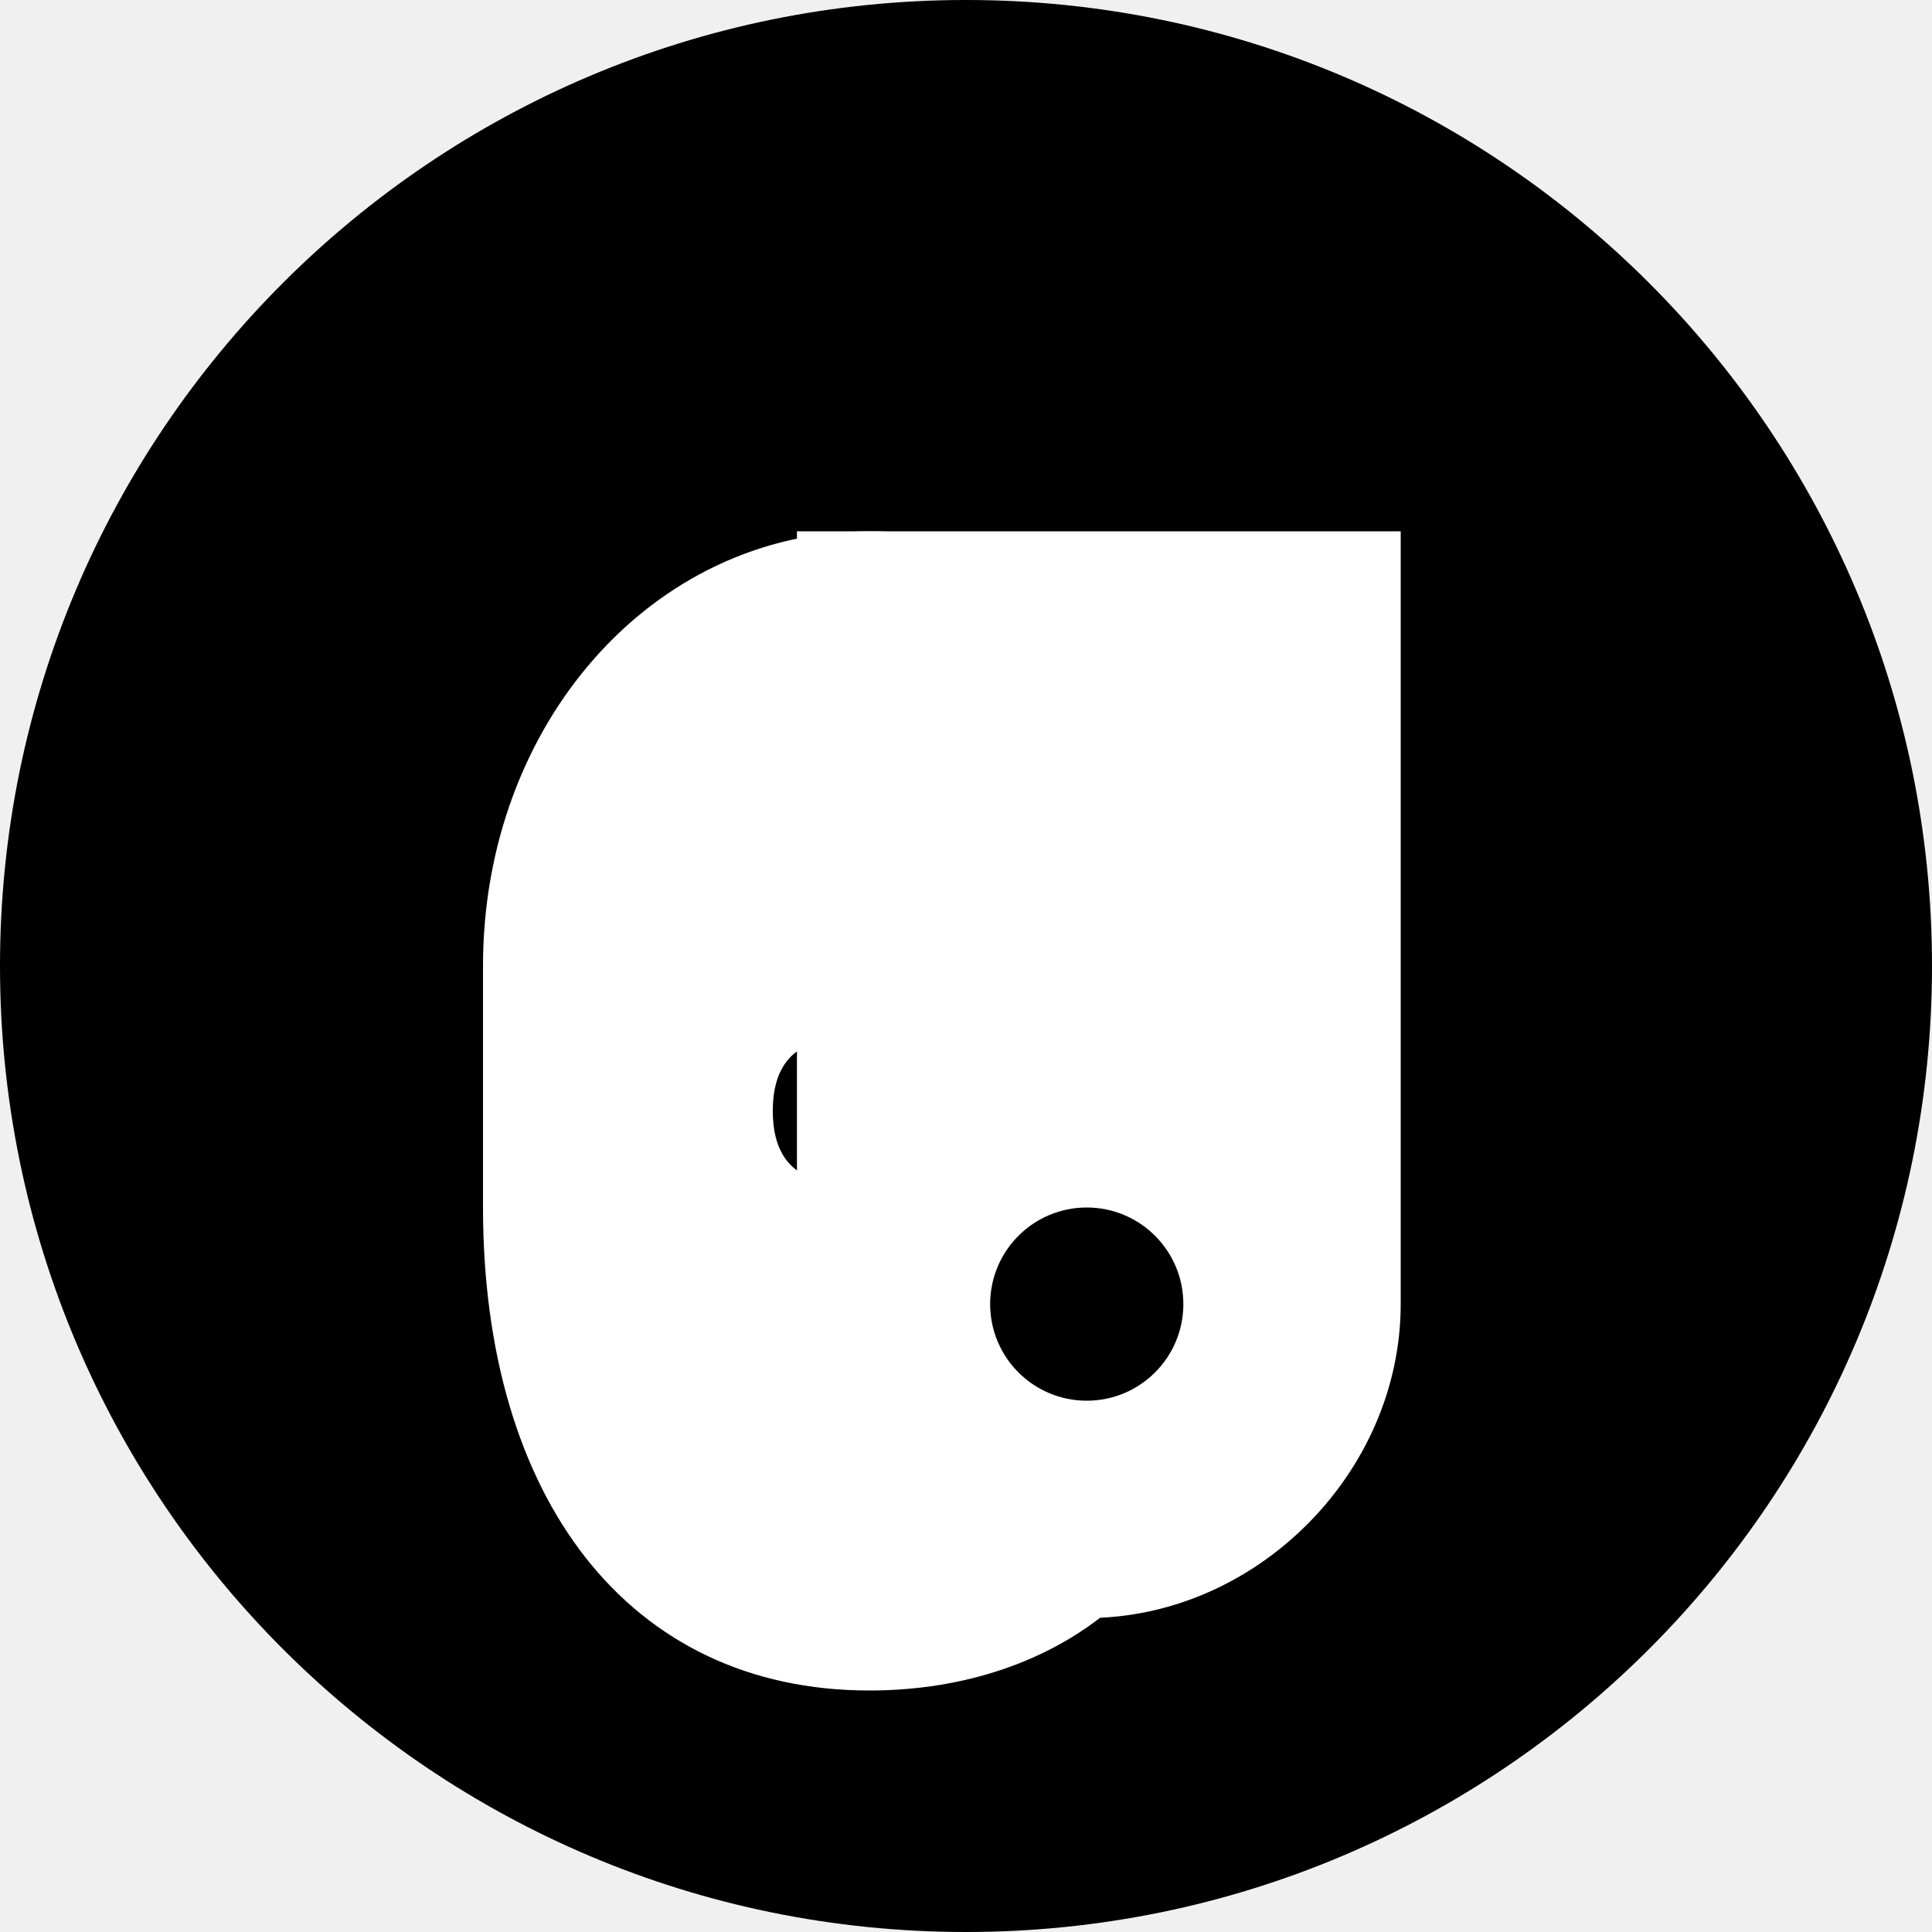
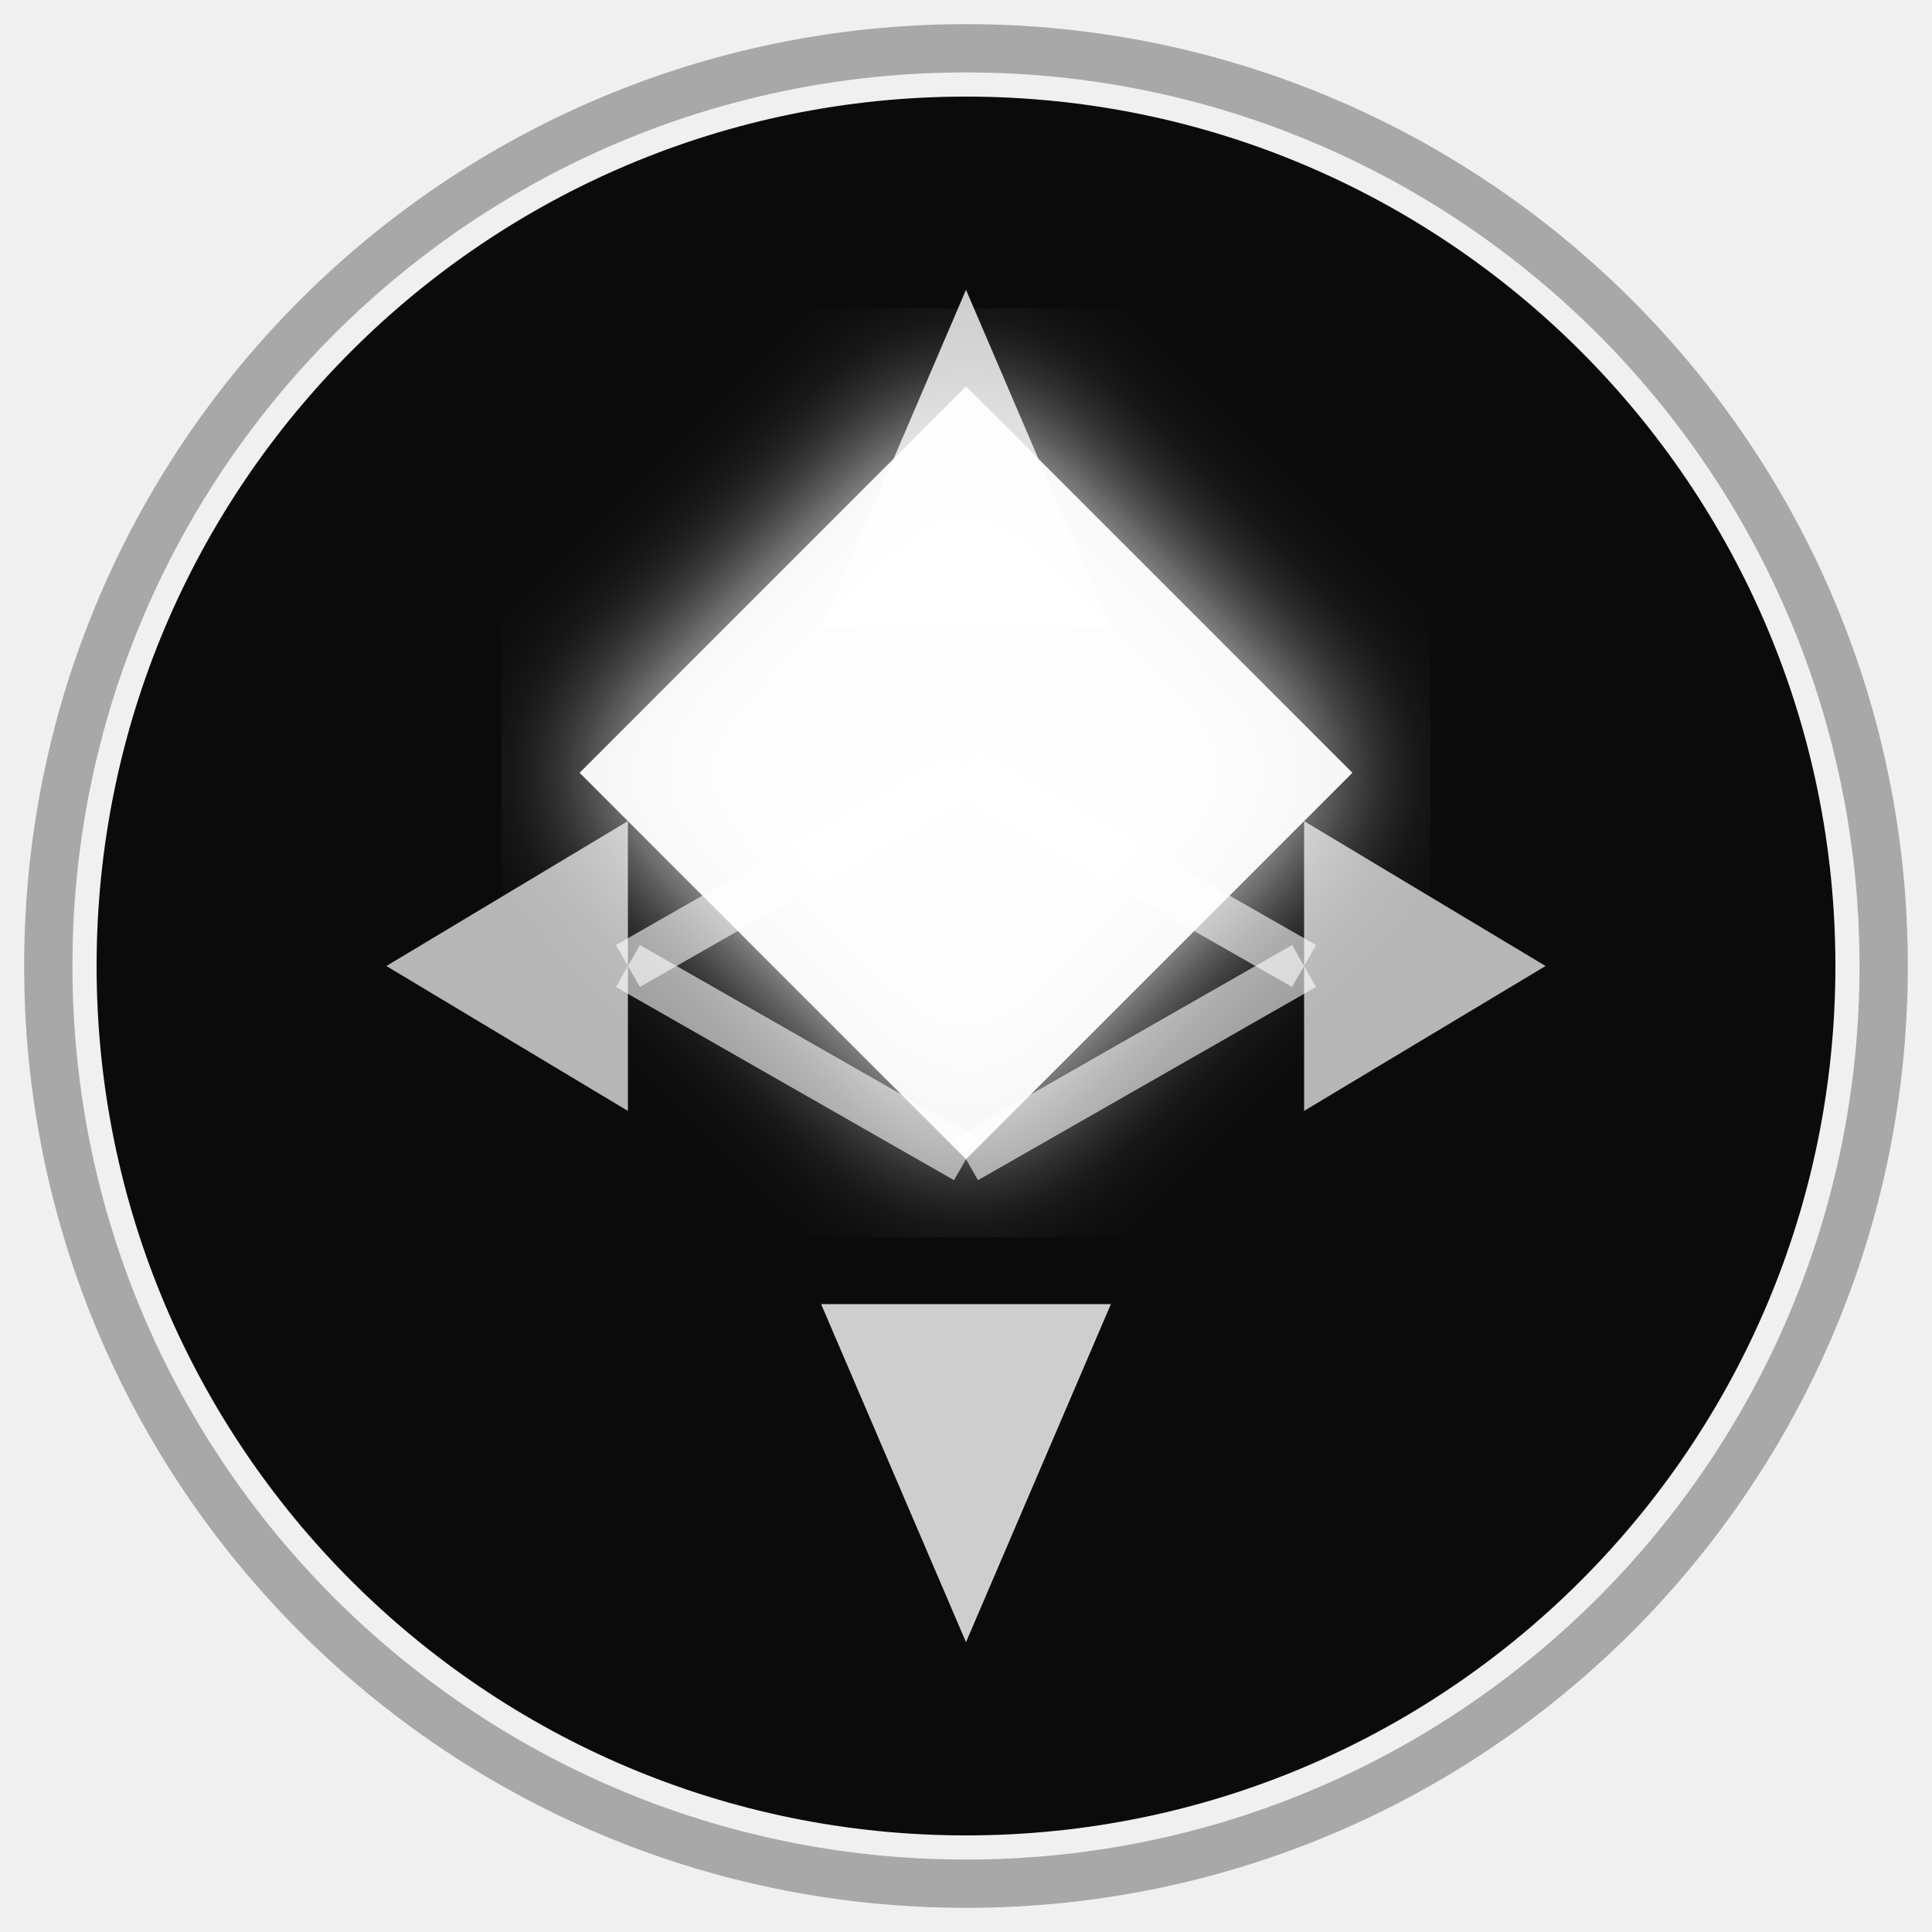
<svg xmlns="http://www.w3.org/2000/svg" width="40" height="40" viewBox="0 0 40 40" fill="none">
  <defs>
    <linearGradient id="faviconGradient" x1="0" y1="0" x2="40" y2="40" gradientUnits="userSpaceOnUse">
-       <stop offset="0%" stopColor="#1e40af" />
-       <stop offset="50%" stopColor="#2563eb" />
-       <stop offset="100%" stopColor="#3b82f6" />
+       <stop offset="0%" stopColor="#3b82f6" />
+       <stop offset="100%" stopColor="#1e40af" />
    </linearGradient>
+     <filter id="glow">
+       <feGaussianBlur stdDeviation="1.5" result="coloredBlur" />
+       <feMerge>
+         <feMergeNode in="coloredBlur" />
+         <feMergeNode in="SourceGraphic" />
+       </feMerge>
+     </filter>
  </defs>
-   <circle cx="20" cy="20" r="20" fill="url(#faviconGradient)" />
-   <path d="M10 20C10 15 13.5 11 18 11C22 11 25 13.5 25 17C25 19.5 23 21.5 20.5 21.5H17.5C16.5 21.5 16 22 16 23C16 24 16.5 24.5 17.5 24.5H20.5C23 24.5 25 26.5 25 29C25 32.5 22 35 18 35C13 35 10 31 10 25" fill="white" />
-   <path d="M29 11V27C29 30.5 26 33.5 22.5 33.5C19 33.5 16.5 30.5 16.5 27V11H29Z" fill="white" />
-   <circle cx="22.5" cy="27" r="2" fill="url(#faviconGradient)" />
+   <circle cx="20" cy="20" r="19" fill="none" stroke="url(#faviconGradient)" strokeWidth="0.8" opacity="0.3" />
+   <circle cx="20" cy="20" r="18" fill="url(#faviconGradient)" opacity="0.95" />
+   <g filter="url(#glow)">
+     <path d="M 20 8 L 28 16 L 20 24 L 12 16 Z" fill="white" opacity="0.95" />
+   </g>
+   <polygon points="20,6 23,13 17,13" fill="white" opacity="0.8" />
+   <polygon points="8,20 13,23 13,17" fill="white" opacity="0.7" />
+   <polygon points="32,20 27,23 27,17" fill="white" opacity="0.7" />
+   <polygon points="20,34 23,27 17,27" fill="white" opacity="0.8" />
+   <line x1="20" y1="16" x2="13" y2="20" stroke="white" strokeWidth="0.6" opacity="0.6" />
+   <line x1="20" y1="16" x2="27" y2="20" stroke="white" strokeWidth="0.6" opacity="0.6" />
+   <line x1="13" y1="20" x2="20" y2="24" stroke="white" strokeWidth="0.6" opacity="0.6" />
+   <line x1="27" y1="20" x2="20" y2="24" stroke="white" strokeWidth="0.6" opacity="0.6" />
</svg>
